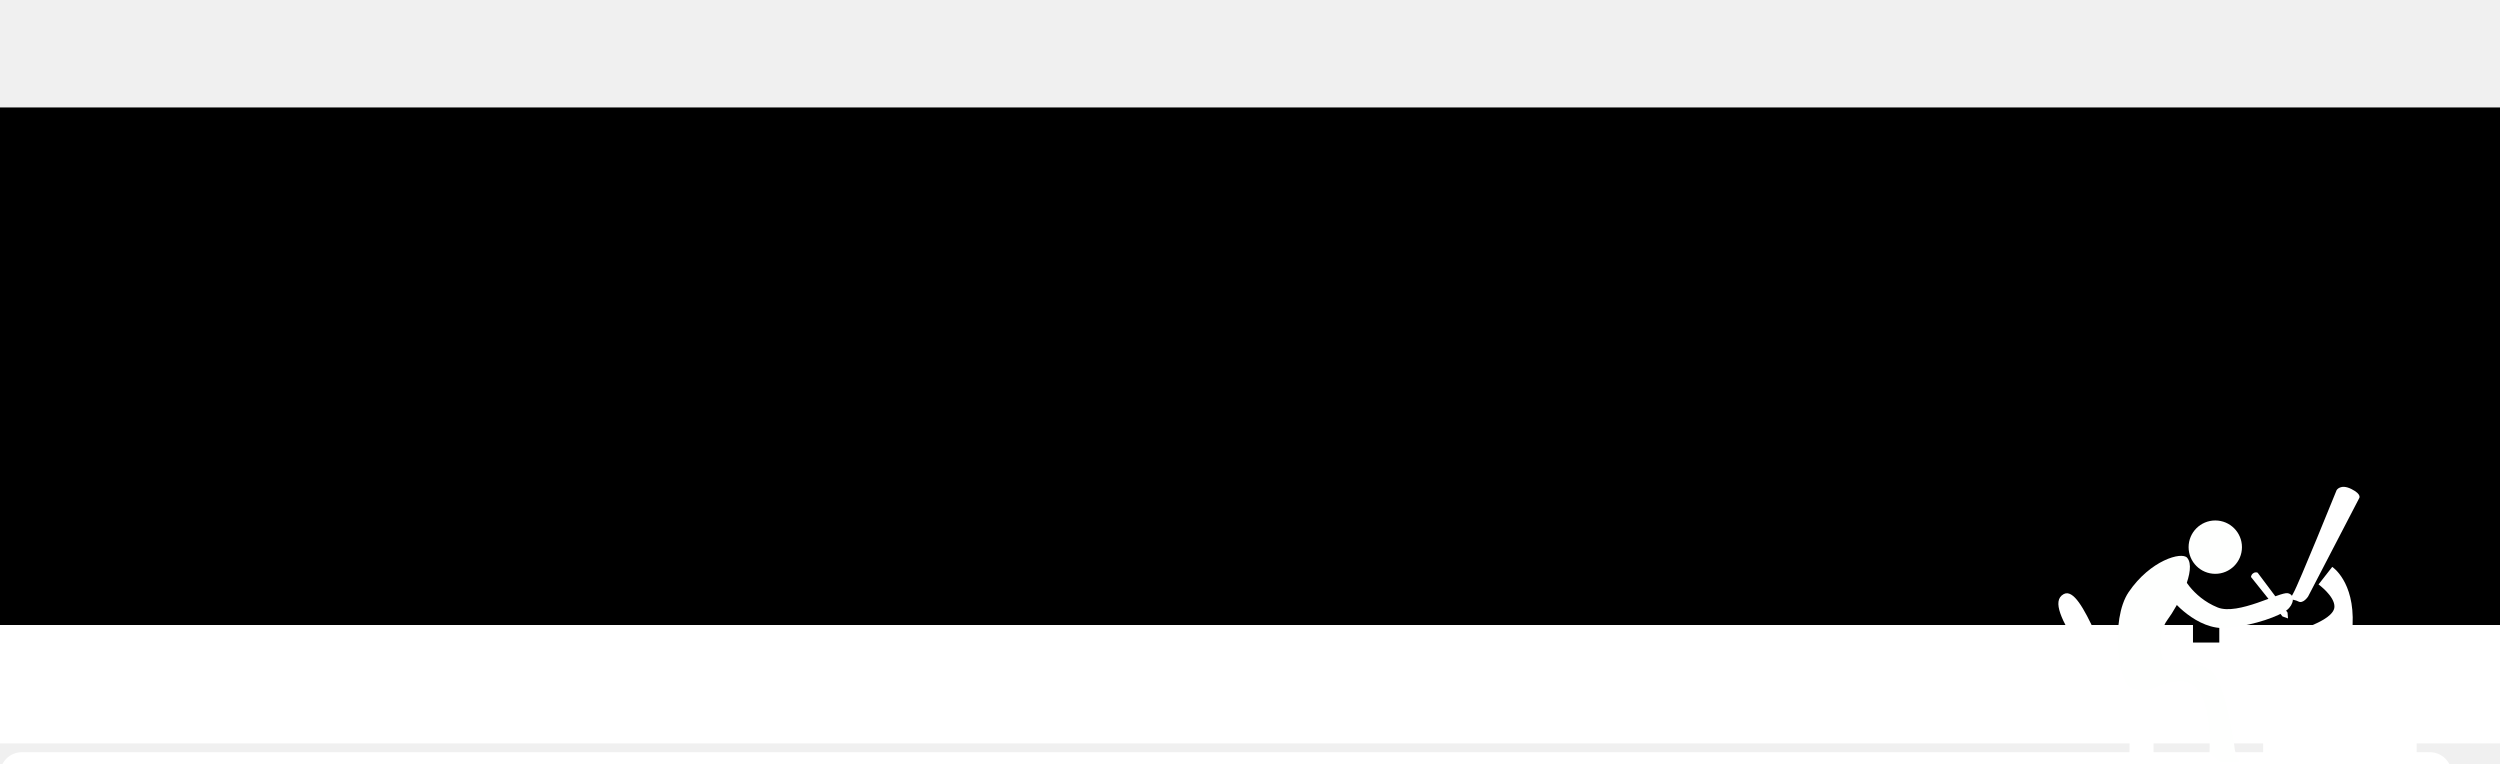
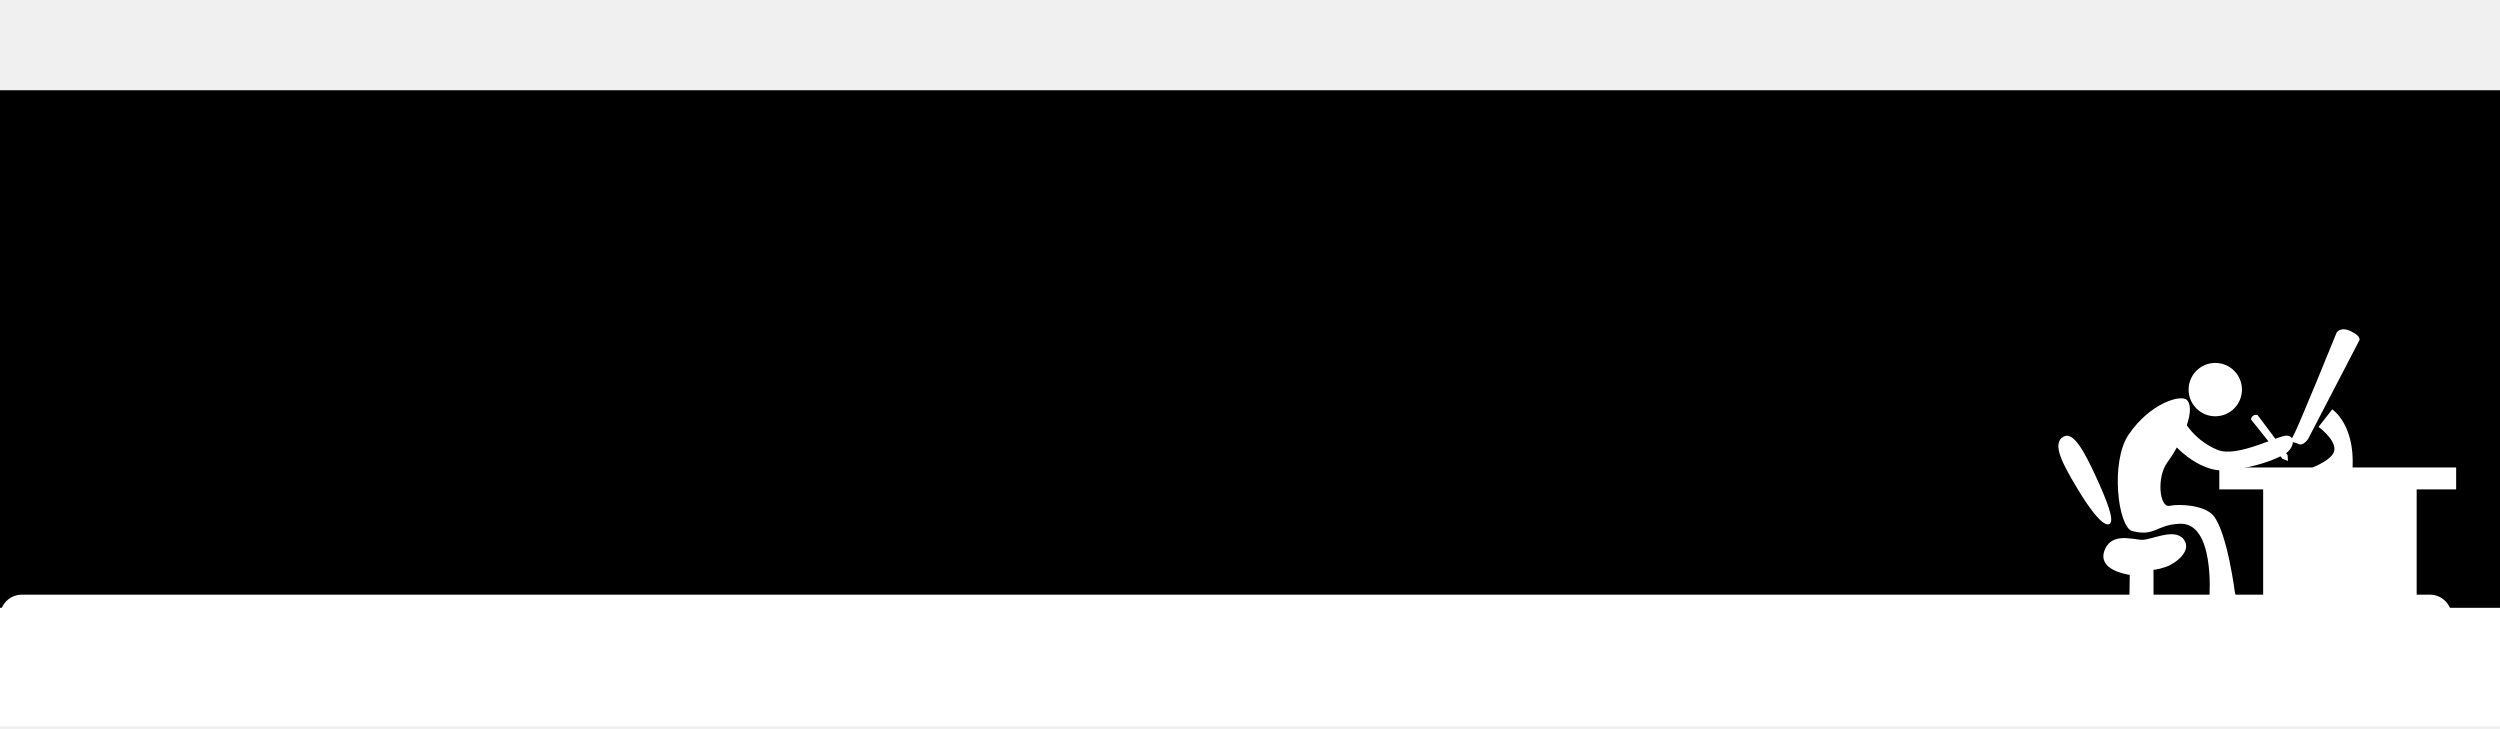
<svg xmlns="http://www.w3.org/2000/svg" xmlns:xlink="http://www.w3.org/1999/xlink" width="100%" height="125">
  <defs>
    <style>
      /* Embedded Animations and Styles */
      #progress-time-fill {
          animation-name: progress-fill; 
          animation-timing-function: linear; 
          animation-iteration-count: infinite;
          animation-duration: 20s;
      }

      /* Death */
      #death-group {
          transform-box: view-box;
          animation-name: walk;
          animation-timing-function: ease; 
          animation-iteration-count: infinite;
          animation-duration: 20s;
      }

      #death-arm {
          animation: move-arm 3s ease infinite;
          transform-origin: -60px 74px;
      }

      #death-tool {
          animation: move-tool 3s ease infinite;
          transform-origin: -48px center;
      }

      /* Designer */
      #designer-arm-grop {
          animation: write 1.5s ease infinite;
          transform: translate(0, 0) rotate(0deg) scale(1, 1);
          transform-origin: 505.875px 64.875px;
      }

      /* Flames */
      #red-flame {
          opacity: 0;
          animation: show-flames 20s ease infinite, red-flame 120ms ease infinite;
          transform-origin: center bottom;
      }

      #yellow-flame {
          opacity: 0;
          animation: show-flames 20s ease infinite, yellow-flame 120ms ease infinite;
          transform-origin: center bottom;
      }

      #white-flame {
          opacity: 0;
          animation: show-flames 20s ease infinite, red-flame 100ms ease infinite;
          transform-origin: center bottom;
      }

      @keyframes progress-fill {
          0% {
              x: -100%;
          }
          100% {
              x: -150px;
          }
      }

      @keyframes walk {
          0% {
              transform: translateX(0px);
          }
          10% {
              transform: translateX(calc((100% - 150px) * 0.192));
          }
          15% {
              transform: translateX(calc((100% - 150px) * 0.269));
          }
          25% {
              transform: translateX(calc((100% - 150px) * 0.327));
          }
          35% {
              transform: translateX(calc((100% - 150px) * 0.423));
          }
          45% {
              transform: translateX(calc((100% - 150px) * 0.538));
          }
          55% {
              transform: translateX(calc((100% - 150px) * 0.654));
          }
          65% {
              transform: translateX(calc((100% - 150px) * 0.712));
          }
          75% {
              transform: translateX(calc((100% - 150px) * 0.827));
          }
          85% {
              transform: translateX(calc((100% - 150px) * 0.885));
          }
          100% {
              transform: translateX(calc(100% - 150px));
          }
      }

      @keyframes move-arm {
          0% {
              transform: rotate(0);
          }
          5% {
              transform: rotate(0);
          }
          9% {
              transform: rotate(40deg);
          }
          80% {
              transform: rotate(0);
          }
      }

      @keyframes move-tool {
          0% {
              transform: rotate(0);
          }
          5% {
              transform: rotate(0);
          }
          9% {
              transform: rotate(50deg);
          }
          80% {
              transform: rotate(0);
          }
      }

      @keyframes write {
          0% {
              transform: translate(0, 0) rotate(0deg) scale(1, 1);
          }
          16% {
              transform: translate(0px, 0px) rotate(5deg) scale(0.8, 1);
          }
          32% {
              transform: translate(0px, 0px) rotate(0deg) scale(1, 1);
          }
          48% {
              transform: translate(0px, 0px) rotate(6deg) scale(0.8, 1);
          }
          65% {
              transform: translate(0px, 0px) rotate(0deg) scale(1, 1);
          }
          83% {
              transform: translate(0px, 0px) rotate(4deg) scale(0.8, 1);
          }
      }

      @keyframes show-flames {
          0% {
              opacity: 0;
          }
          74% {
              opacity: 0;
          }
          80% {
              opacity: 1;
          }
          99% {
              opacity: 1;
          }
          100% {
              opacity: 0;
          }
      }

      @keyframes red-flame {
          0% {
              transform: translateY(-30px) scale(1, 1);
          }
          25% {
              transform: translateY(-30px) scale(1.1, 1.1);
          }
          75% {
              transform: translateY(-30px) scale(0.8, 0.7); 
          }
          100% {
              transform: translateY(-30px) scale(1, 1); 
          }
      }

      @keyframes yellow-flame {
          0% {
              transform: translateY(-30px) scale(0.8, 0.7);
          }
          50% {
              transform: translateY(-30px) scale(1.1, 1.2);
          }
          100% {
              transform: translateY(-30px) scale(1, 1);
          }
      }
    </style>
  </defs>
  <rect width="100%" height="125" fill="#000000" />
  <rect x="0" y="118" width="100%" height="27" fill="#FFFFFF" />
  <rect id="progress-time-fill" x="-100%" y="118" width="100%" height="27" fill="#BE002A" />
  <g id="death-group" transform="translate(0, 47)">
    <path id="death" fill="#BE002A" d="M-46.25,40.416c-5.42-0.281-8.349,3.17-13.25,3.918c-5.716,0.871-10.583-0.918-10.583-0.918 C-67.5,49-65.175,50.6-62.083,52c5.333,2.416,4.083,3.5,2.084,4.5c-16.5,4.833-15.417,27.917-15.417,27.917L-75.5,84.75 c-1,12.25-20.25,18.75-20.25,18.75s39.447,13.471,46.25-4.25c3.583-9.333-1.553-16.869-1.667-22.75 c-0.076-3.871,2.842-8.529,6.084-12.334c3.596-4.22,6.958-10.374,6.958-15.416C-38.125,43.186-39.833,40.75-46.25,40.416z M-40,51.959c-0.882,3.004-2.779,6.906-4.154,6.537s-0.939-4.32,0.112-7.704c0.82-2.64,2.672-5.96,3.959-5.583 C-39.005,45.523-39.073,48.8-40,51.959z" />
    <path id="death-arm" fill="#BE002A" d="M-53.375,75.25c0,0,9.375,2.25,11.25,0.25s2.313-2.342,3.375-2.791 c1.083-0.459,4.375-1.75,4.292-4.75c-0.101-3.627,0.271-4.594,1.333-5.043c1.083-0.457,2.75-1.666,2.75-1.666 s0.708-0.291,0.5-0.875s-0.791-2.125-1.583-2.959c-0.792-0.832-2.375-1.874-2.917-1.332c-0.542,0.541-7.875,7.166-7.875,7.166 s-2.667,2.791-3.417,0.125S-49.833,61-49.833,61s-3.417,1.416-3.417,1.541s-1.25,5.834-1.25,5.834l-0.583,5.833L-53.375,75.25z" />
    <path id="death-tool" fill="#BE002A" d="M-20.996,26.839l-42.819,91.475l1.812,0.848l38.342-81.909c0,0,8.833,2.643,12.412,7.414 c5,6.668,4.75,14.084,4.75,14.084s4.354-7.732,0.083-17.666C-10,32.75-19.647,28.676-19.647,28.676l0.463-0.988L-20.996,26.839z" />
  </g>
  <svg x="100%" y="0" width="581" height="125" style="overflow: visible;">
-     <g transform="translate(-581, 47)">
+     <g transform="translate(-581, 15)">
      <g id="fire">
        <rect id="mask-fire-black" x="511" y="41" width="38" height="34" />
        <g>
          <defs>
            <rect id="mask_fire" x="511" y="41" width="38" height="34" />
          </defs>
          <clipPath id="mask-fire_1_">
            <use xlink:href="#mask_fire" overflow="visible" />
          </clipPath>
          <g id="group-fire" clip-path="url(#mask-fire_1_)">
            <path id="red-flame" fill="#B71342" d="M528.377,100.291c6.207,0,10.947-3.272,10.834-8.576 c-0.112-5.305-2.934-8.803-8.237-10.383c-5.306-1.581-3.838-7.9-0.79-9.707c-7.337,2.032-7.581,5.891-7.11,8.238 c0.789,3.951,7.56,4.402,5.077,9.48c-2.482,5.079-8.012,1.129-6.319-2.257c-2.843,2.233-4.78,6.681-2.259,9.703 C521.256,98.809,524.175,100.291,528.377,100.291z" />
            <path id="yellow-flame" opacity="0.71" fill="#F7B523" d="M528.837,100.291c4.197,0,5.108-1.854,5.974-5.417 c0.902-3.724-1.129-6.207-5.305-9.931c-2.396-2.137-1.581-4.176-0.565-6.32c-4.401,1.918-3.384,5.304-2.482,6.658 c1.511,2.267,2.099,2.364,0.42,5.8c-1.679,3.435-5.42,0.764-4.275-1.527c-1.921,1.512-2.373,4.04-1.528,6.563 C522.057,99.051,525.994,100.291,528.837,100.291z" />
            <path id="white-flame" opacity="0.81" fill="#FFFFFF" d="M529.461,100.291c-2.364,0-4.174-1.322-4.129-3.469 c0.04-2.145,1.117-3.56,3.141-4.198c2.022-0.638,1.463-3.195,0.302-3.925c2.798,0.821,2.89,2.382,2.711,3.332 c-0.301,1.597-2.883,1.779-1.938,3.834c0.912,1.975,3.286,0.938,2.409-0.913c1.086,0.903,1.826,2.701,0.864,3.924 C532.18,99.691,531.064,100.291,529.461,100.291z" />
          </g>
        </g>
      </g>
      <g id="progress-trail">
        <path fill="#FFFFFF" d="M491.979,83.878c1.215-0.73-0.62-5.404-3.229-11.044c-2.583-5.584-5.034-10.066-7.229-8.878 c-2.854,1.544-0.192,6.286,2.979,11.628C487.667,80.917,490.667,84.667,491.979,83.878z" />
        <path fill="#FFFFFF" d="M571,76v-5h-23.608c0.476-9.951-4.642-13.25-4.642-13.25l-3.125,4c0,0,3.726,2.7,3.625,5.125 c-0.071,1.714-2.711,3.18-4.962,4.125H517v5h10v24h-25v-5.666c0,0,0.839,0,2.839-0.667s6.172-3.667,4.005-6.333 s-7.49,0.333-9.656,0.166s-6.479-1.5-8.146,1.917c-1.551,3.178,0.791,5.25,5.541,6.083l-0.065,4.5H16c-2.761,0-5,2.238-5,5v17 c0,2.762,2.239,5,5,5h549c2.762,0,5-2.238,5-5v-17c0-2.762-2.238-5-5-5h-3V76H571z" />
        <path fill="#FFFFFF" d="M535,65.625c1.125,0.625,2.25-1.125,2.25-1.125l11.625-22.375c0,0,0.75-0.875-1.75-2.125 s-3.375,0.25-3.375,0.25s-8.75,21.625-9.875,23.5S533.875,65,535,65.625z" />
      </g>
      <path id="designer-body" fill="#FEFFFE" d="M514.75,100.334c0,0,1.25-16.834-6.75-16.5c-5.501,0.229-5.583,3-10.833,1.666 c-3.251-0.826-5.084-15.75-0.834-22c4.948-7.277,12.086-9.266,13.334-7.833c2.25,2.583-2,10.833-4.5,14.167 c-2.5,3.333-1.833,10.416,0.5,9.916s8.026-0.141,10,2.25c3.166,3.834,4.916,17.667,4.916,17.667l0.917,2.5l-4,0.167L514.75,100.334z" />
      <circle id="designer-head" fill="#FEFFFE" cx="516.083" cy="53.25" r="6.083" />
      <g id="designer-arm-grop">
        <path id="designer-arm" fill="#FEFFFE" d="M505.875,64.875c0,0,5.875,7.5,13.042,6.791c6.419-0.635,11.833-2.791,13.458-4.041s2-3.5,0.25-3.875 s-11.375,5.125-16,3.25c-5.963-2.418-8.25-7.625-8.25-7.625l-2,1.125L505.875,64.875z" />
        <path id="designer-pen" fill="#FEFFFE" d="M525.75,59.084c0,0-0.423-0.262-0.969,0.088c-0.586,0.375-0.547,0.891-0.547,0.891l7.172,8.984l1.261,0.453 l-0.104-1.328L525.75,59.084z" />
      </g>
    </g>
  </svg>
</svg>
